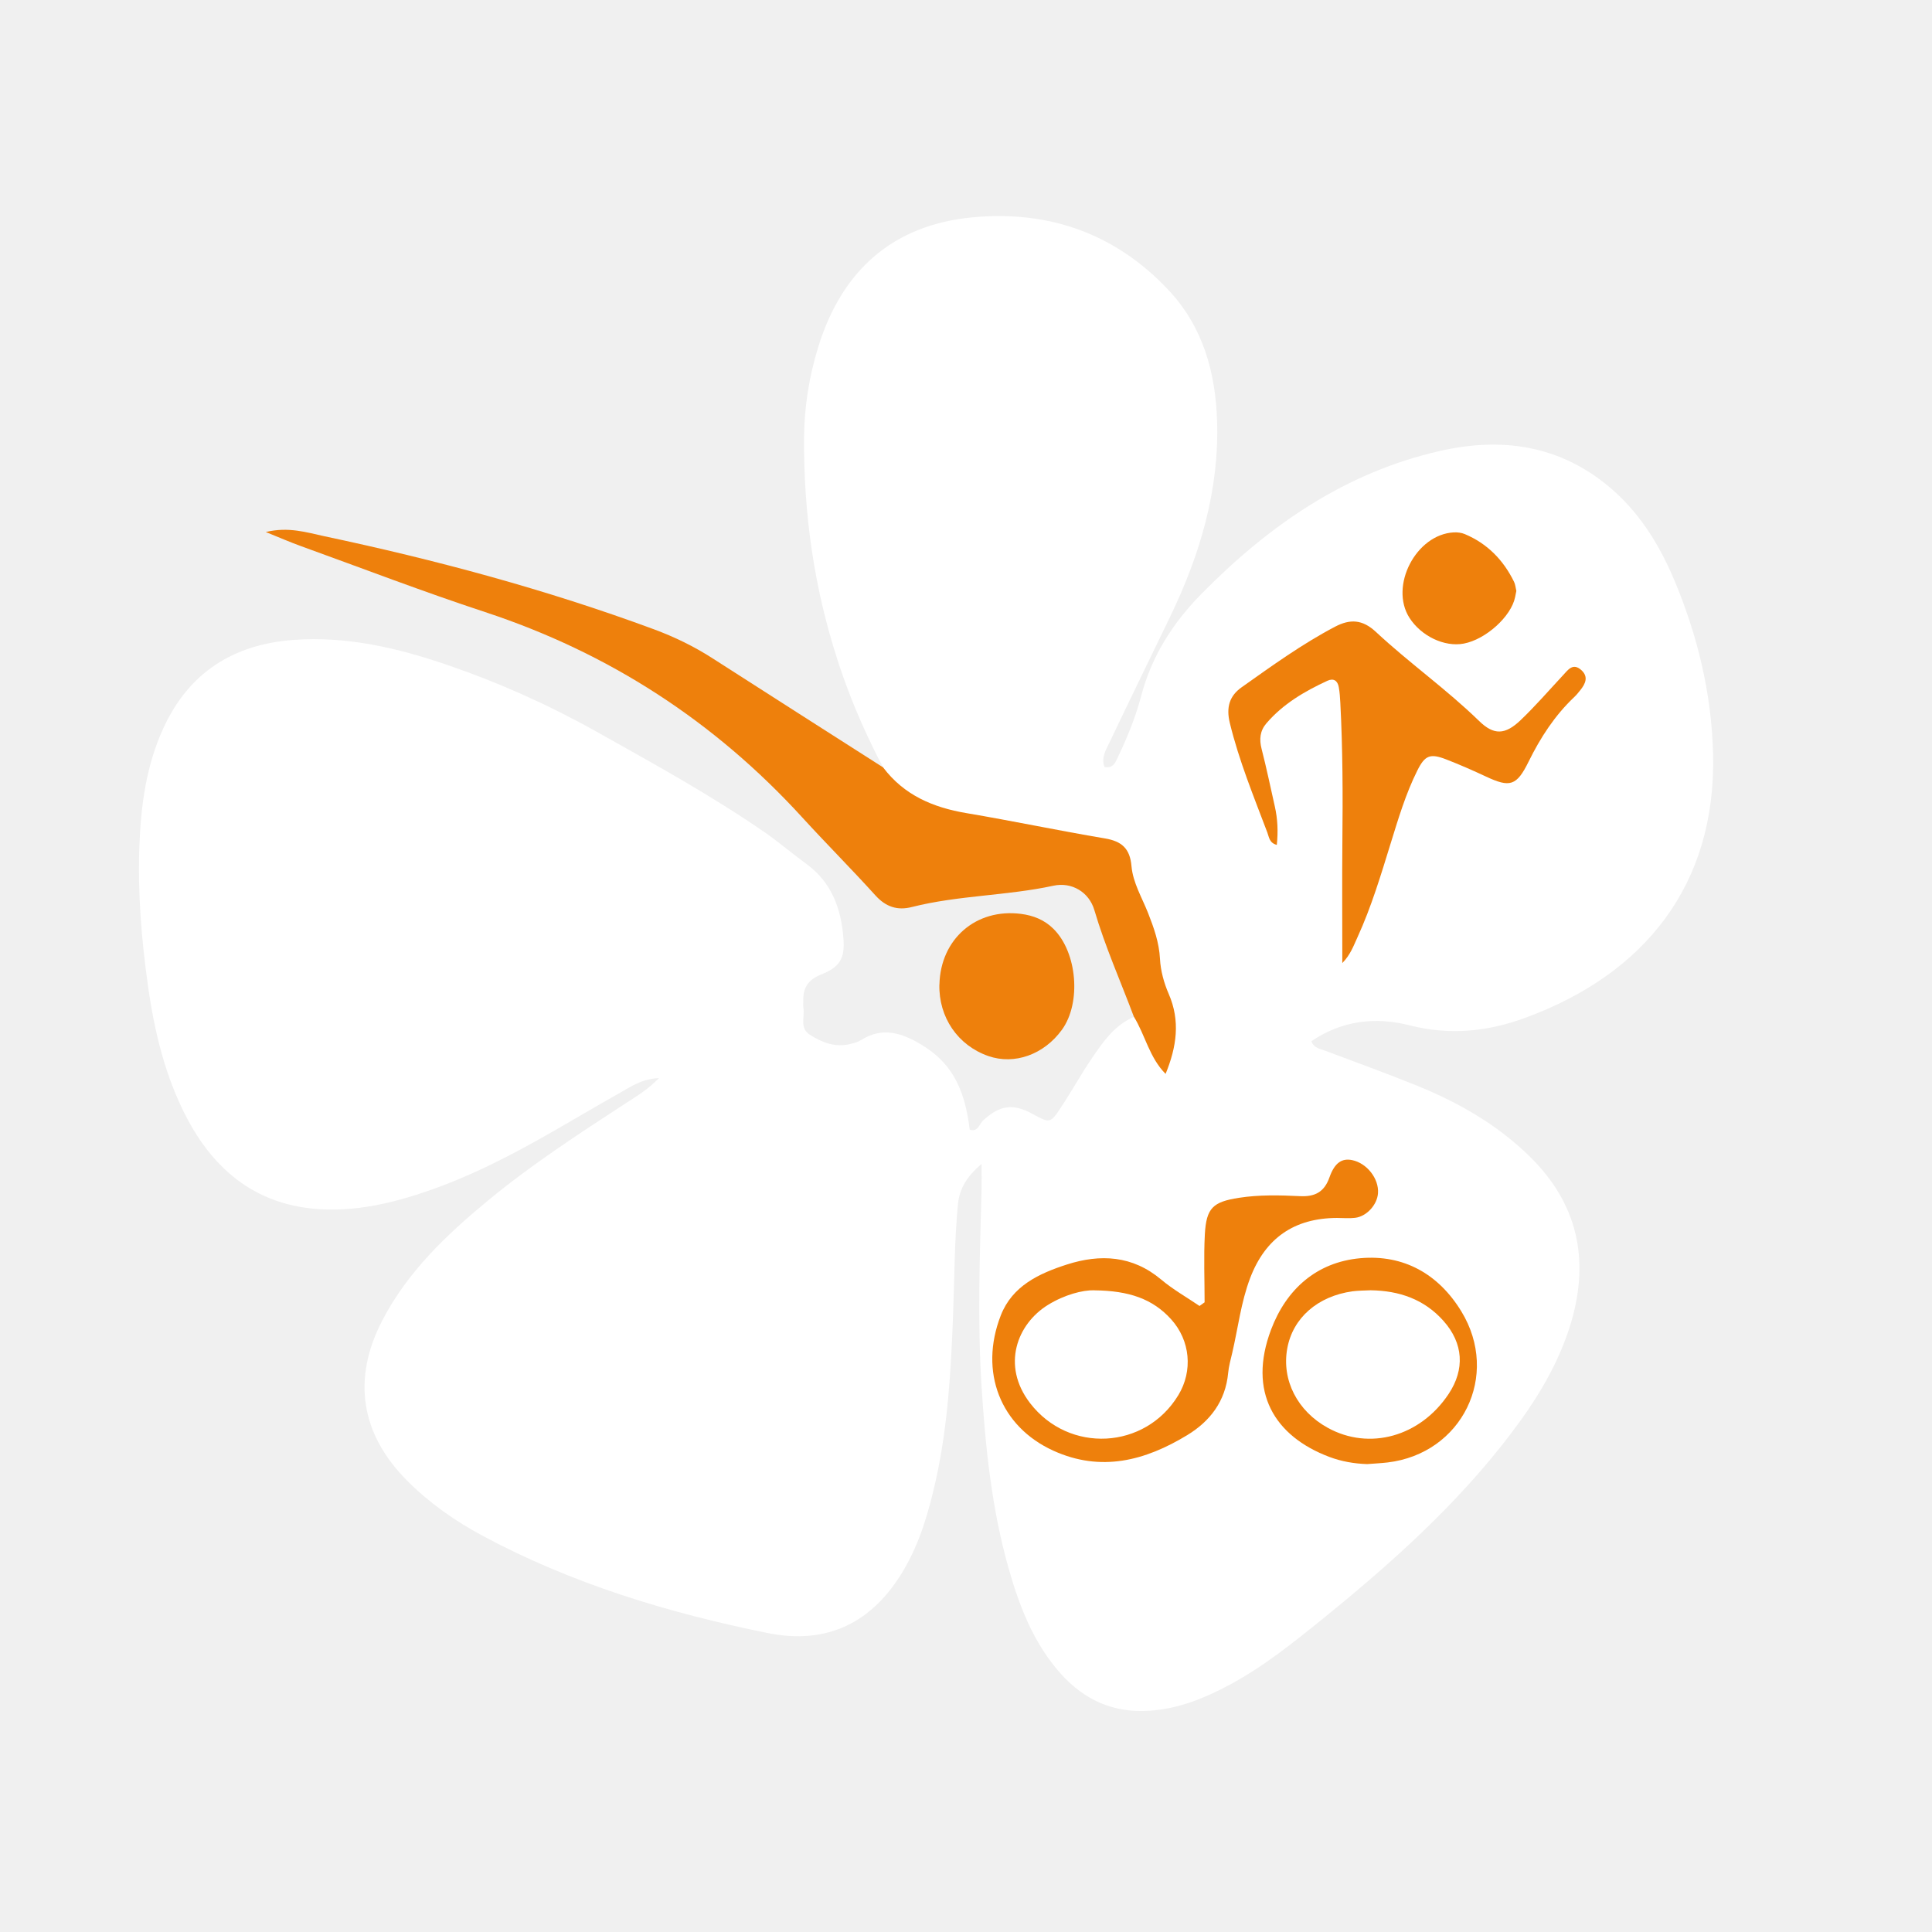
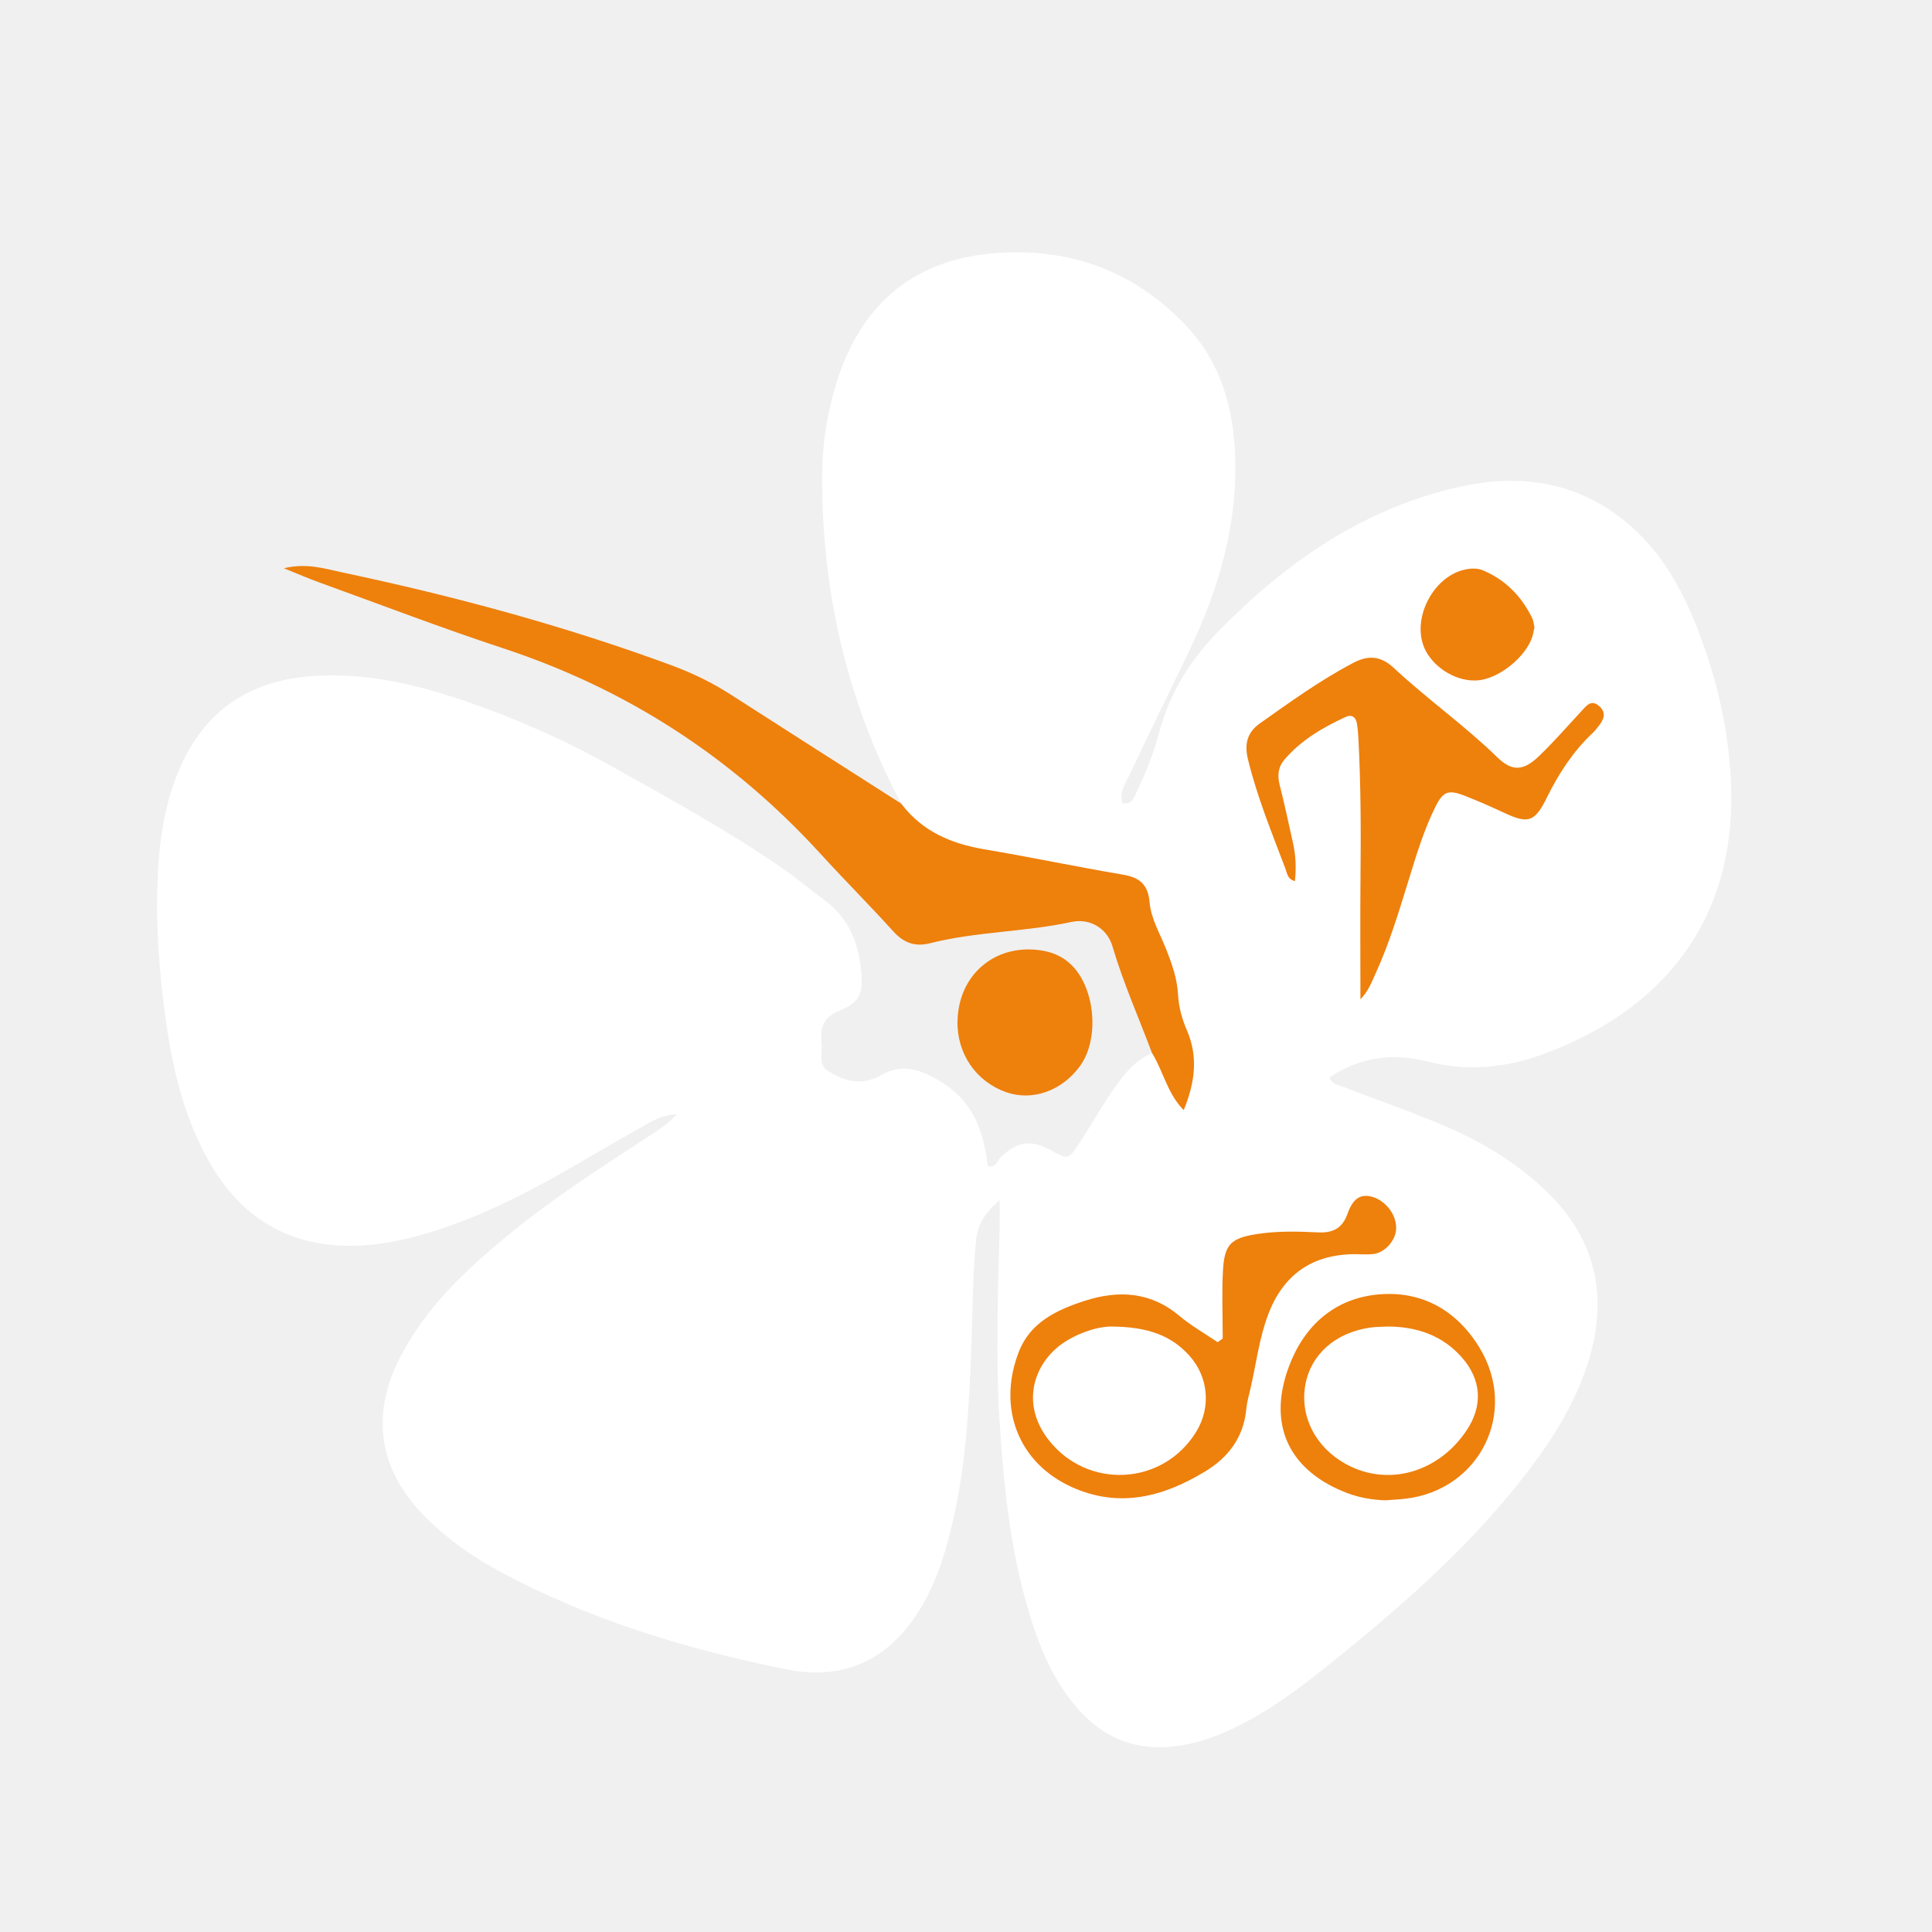
<svg xmlns="http://www.w3.org/2000/svg" id="alt_dark_background" viewBox="0 0 320 320">
  <defs>
    <style>
      .cls-1 {
-         fill: #ee800c;
+         fill: #fff;
      }

      .cls-1, .cls-2 {
        fill-rule: evenodd;
-         stroke-width: 0px;
      }

      .cls-2 {
-         fill: #fff;
+         fill: #ee800c;
      }
    </style>
  </defs>
  <g id="flower_margin-3" data-name="flower_margin">
    <g>
-       <path id="Flower" class="cls-2" d="M146.28,127.12c-3.76-7.06-5.96-13.04-7.12-16.47-.22-.67-.38-1.16-.48-1.47-3.82-11.79-5.6-24.07-5.5-36.78.04-5.04.84-10.02,2.32-14.84,3.89-12.71,12.34-20.33,25.66-21.57,12.55-1.17,23.58,2.69,32.35,12.02,5.73,6.08,7.83,13.66,8.08,21.77.35,11.43-2.83,22.09-7.74,32.29-3.32,6.89-6.69,13.76-9.97,20.67-.61,1.3-1.54,2.63-.94,4.3,1.55.28,1.89-.94,2.34-1.9,1.52-3.18,2.83-6.46,3.73-9.85,1.74-6.63,5.26-12.13,10.02-16.96,11.14-11.31,23.8-20.09,39.53-23.65,10.05-2.28,19.52-.99,27.73,5.76,5.06,4.16,8.47,9.58,10.99,15.56,3.89,9.23,6.22,18.9,6.46,28.89.52,21.65-11.31,36.41-31.04,43.67-6.29,2.32-12.59,2.96-19.2,1.27-5.65-1.44-11.2-.83-16.3,2.63.46,1.19,1.51,1.27,2.37,1.6,5.04,1.91,10.13,3.73,15.13,5.76,6.91,2.81,13.32,6.47,18.7,11.76,7.86,7.72,9.9,16.9,6.86,27.32-2.04,6.98-5.81,13.06-10.18,18.78-8.84,11.58-19.6,21.21-30.85,30.33-4.98,4.03-9.98,8.06-15.67,11.1-4.12,2.2-8.38,3.92-13.15,4.24-5.98.41-10.8-1.77-14.72-6.14-4.47-5-6.83-11.08-8.62-17.4-2.8-9.84-3.84-19.95-4.49-30.12-.69-10.93-.29-21.86,0-32.79.03-1.2,0-2.4,0-4.12-2.39,2.05-3.64,3.99-3.91,6.65-.59,6.02-.57,12.05-.8,18.08-.35,9.29-.85,18.58-2.88,27.7-1.15,5.16-2.6,10.22-5.31,14.83-5.11,8.69-12.63,12.45-22.55,10.44-16.41-3.33-32.38-8.15-47.22-16.12-4.56-2.45-8.77-5.4-12.44-9.08-7.73-7.74-9.18-16.84-4.17-26.53,4.19-8.1,10.65-14.23,17.57-19.94,7.19-5.93,14.98-11,22.78-16.08,1.77-1.15,3.61-2.23,5.5-4.16-2.78.11-4.54,1.35-6.34,2.36-4.71,2.64-9.33,5.45-14.05,8.07-6.81,3.79-13.82,7.16-21.34,9.36-3.5,1.03-7.06,1.76-10.72,1.94-11.83.58-20.23-4.7-25.69-15.02-3.63-6.87-5.41-14.31-6.49-21.92-1.09-7.72-1.73-15.49-1.43-23.3.25-6.68,1.13-13.26,3.96-19.43,4.23-9.25,11.6-13.9,21.57-14.64,8.81-.65,17.22,1.32,25.48,4.15,8.57,2.94,16.82,6.63,24.72,11.06,9.42,5.28,18.9,10.49,27.8,16.63,2.38,1.64,4.57,3.54,6.91,5.24,4.23,3.07,5.8,7.45,6.17,12.38.25,3.36-.6,4.72-3.74,5.98-2.05.82-2.98,2.16-2.91,4.31.01.38-.05.76.01,1.13.27,1.53-.68,3.39,1.07,4.51,2.06,1.32,4.27,2.17,6.78,1.52.6-.15,1.24-.33,1.76-.66,3.49-2.2,6.7-1.15,9.88.75,4.85,2.9,7.22,7,8.06,14.11,1.38.46,1.59-.93,2.23-1.52,2.75-2.53,4.92-2.86,8.18-1.08,2.85,1.56,2.94,1.59,4.67-1.02,1.8-2.72,3.38-5.59,5.22-8.29,1.84-2.69,3.72-5.4,6.9-6.76,1.06-.17,1.9-.46,2.46-.71,1.29-.55,2.59-1.07,2.9-2.33.17-.7-.01-1.47-.07-1.65-.06-.17-.09-.56-.69-1.32-.76-.97-1.19-1.53-1.98-1.93-.64-.32-.9-.25-1.91-.48-1.09-.24-2.73-.6-4.08-2.03-.74-.79-1.17-1.53-1.39-2.07-.14-.35-.53-1.21-.75-3.11-.12-1-.23-2.04-.22-3.54.02-1.89.21-2.31.56-5.55.32-2.92.36-4.13-.44-4.71-.69-.5-1.8-.26-2.04-.18-.98.3-1.34.95-1.96,1.73-.23.29-1.85,2.33-2.81,3.31-1.72,1.75-3.69,2.47-5.41,3.11-1.07.39-2.51.76-4.21.89,0,0-2.79.33-5.48-.76-3.09-1.26-4.35-3.75-7.85-9.74-4.9-8.37-4.12-6.38-6.16-10.21Z" />
+       <path id="Flower" class="cls-1" d="M149.28,133.12c-3.76-7.06-5.96-13.04-7.12-16.47-.22-.67-.38-1.16-.48-1.47-3.82-11.79-5.6-24.07-5.5-36.78.04-5.04.84-10.02,2.32-14.84,3.89-12.71,12.34-20.33,25.66-21.57,12.55-1.17,23.58,2.69,32.35,12.02,5.73,6.08,7.83,13.66,8.08,21.77.35,11.43-2.83,22.09-7.74,32.29-3.32,6.89-6.69,13.76-9.97,20.67-.61,1.3-1.54,2.63-.94,4.3,1.55.28,1.89-.94,2.34-1.9,1.52-3.18,2.83-6.46,3.73-9.85,1.74-6.63,5.26-12.13,10.02-16.96,11.14-11.31,23.8-20.09,39.53-23.65,10.05-2.28,19.52-.99,27.73,5.76,5.06,4.16,8.47,9.58,10.99,15.56,3.89,9.23,6.22,18.9,6.46,28.89.52,21.65-11.31,36.41-31.04,43.67-6.29,2.32-12.59,2.96-19.2,1.27-5.65-1.44-11.2-.83-16.3,2.63.46,1.19,1.51,1.27,2.37,1.6,5.04,1.91,10.13,3.73,15.13,5.76,6.91,2.81,13.32,6.47,18.7,11.76,7.86,7.72,9.9,16.9,6.86,27.32-2.04,6.98-5.81,13.06-10.18,18.78-8.84,11.58-19.6,21.21-30.85,30.33-4.98,4.03-9.98,8.06-15.67,11.1-4.12,2.2-8.38,3.92-13.15,4.24-5.98.41-10.8-1.77-14.72-6.14-4.47-5-6.83-11.08-8.62-17.4-2.8-9.84-3.84-19.95-4.49-30.12-.69-10.93-.29-21.86,0-32.79.03-1.2,0-2.4,0-4.12-2.39,2.05-3.64,3.99-3.91,6.65-.59,6.02-.57,12.05-.8,18.08-.35,9.29-.85,18.58-2.88,27.7-1.15,5.16-2.6,10.22-5.31,14.83-5.11,8.69-12.63,12.45-22.55,10.44-16.41-3.33-32.38-8.15-47.22-16.12-4.56-2.45-8.77-5.4-12.44-9.08-7.73-7.74-9.18-16.84-4.17-26.53,4.19-8.1,10.65-14.23,17.57-19.94,7.19-5.93,14.98-11,22.78-16.08,1.77-1.15,3.61-2.23,5.5-4.16-2.78.11-4.54,1.35-6.34,2.36-4.71,2.64-9.33,5.45-14.05,8.07-6.81,3.79-13.82,7.16-21.34,9.36-3.5,1.03-7.06,1.76-10.72,1.94-11.83.58-20.23-4.7-25.69-15.02-3.63-6.87-5.41-14.31-6.49-21.92-1.09-7.72-1.73-15.49-1.43-23.3.25-6.68,1.13-13.26,3.96-19.43,4.23-9.25,11.6-13.9,21.57-14.64,8.81-.65,17.22,1.32,25.48,4.15,8.57,2.94,16.82,6.63,24.72,11.06,9.42,5.28,18.9,10.49,27.8,16.63,2.38,1.64,4.57,3.54,6.91,5.24,4.23,3.07,5.8,7.45,6.17,12.38.25,3.36-.6,4.72-3.74,5.98-2.05.82-2.98,2.16-2.91,4.31.01.38-.05.76.01,1.13.27,1.53-.68,3.39,1.07,4.51,2.06,1.32,4.27,2.17,6.78,1.52.6-.15,1.24-.33,1.76-.66,3.49-2.2,6.7-1.15,9.88.75,4.85,2.9,7.22,7,8.06,14.11,1.38.46,1.59-.93,2.23-1.52,2.75-2.53,4.92-2.86,8.18-1.08,2.85,1.56,2.94,1.59,4.67-1.02,1.8-2.72,3.38-5.59,5.22-8.29,1.84-2.69,3.72-5.4,6.9-6.76,1.06-.17,1.9-.46,2.46-.71,1.29-.55,2.59-1.07,2.9-2.33.17-.7-.01-1.47-.07-1.65-.06-.17-.09-.56-.69-1.32-.76-.97-1.19-1.53-1.98-1.93-.64-.32-.9-.25-1.91-.48-1.09-.24-2.73-.6-4.08-2.03-.74-.79-1.17-1.53-1.39-2.07-.14-.35-.53-1.21-.75-3.11-.12-1-.23-2.04-.22-3.54.02-1.89.21-2.31.56-5.55.32-2.92.36-4.13-.44-4.71-.69-.5-1.8-.26-2.04-.18-.98.3-1.34.95-1.96,1.73-.23.29-1.85,2.33-2.81,3.31-1.72,1.75-3.69,2.47-5.41,3.11-1.07.39-2.51.76-4.21.89,0,0-2.79.33-5.48-.76-3.09-1.26-4.35-3.75-7.85-9.74-4.9-8.37-4.12-6.38-6.16-10.21Z" />
      <g id="Swimmer">
-         <path id="Swimmer_body" data-name="Swimmer body" class="cls-1" d="M146.28,127.12c3.47,4.59,8.27,6.63,13.8,7.56,7.66,1.29,15.27,2.9,22.94,4.19,2.78.47,4.14,1.67,4.39,4.59.24,2.75,1.74,5.21,2.75,7.77.96,2.45,1.83,4.88,1.97,7.59.1,1.96.66,4,1.45,5.81,1.94,4.47,1.31,8.76-.52,13.24-2.7-2.71-3.38-6.44-5.26-9.48-2.2-5.87-4.76-11.6-6.54-17.65-.88-2.99-3.75-4.69-6.77-4.04-7.75,1.68-15.75,1.58-23.45,3.53-2.42.62-4.33-.03-6.05-1.93-3.96-4.38-8.14-8.56-12.12-12.92-14.55-15.92-32.01-27.24-52.52-34-10.24-3.37-20.31-7.24-30.46-10.91-1.75-.63-3.45-1.37-5.87-2.35,3.78-.91,6.77.07,9.63.68,18.55,3.93,36.83,8.84,54.63,15.42,3.43,1.27,6.69,2.85,9.76,4.83,9.4,6.04,18.82,12.04,28.24,18.06Z" />
-         <path id="Swimmer_head" data-name="Swimmer head" class="cls-1" d="M155.6,163.05c.18-7.53,6.07-12.64,13.52-11.68,2.02.26,3.86.98,5.36,2.47,3.94,3.89,4.65,12.24,1.41,16.72-2.99,4.12-7.87,5.86-12.2,4.35-5.05-1.76-8.23-6.42-8.1-11.86Z" />
+         <path id="Swimmer_body" data-name="Swimmer body" class="cls-2" d="M149.28,133.12c3.47,4.59,8.27,6.63,13.8,7.56,7.66,1.29,15.27,2.9,22.94,4.19,2.78.47,4.14,1.67,4.39,4.59.24,2.75,1.74,5.21,2.75,7.77.96,2.45,1.83,4.88,1.97,7.59.1,1.96.66,4,1.45,5.81,1.94,4.47,1.31,8.76-.52,13.24-2.7-2.71-3.38-6.44-5.26-9.48-2.2-5.87-4.76-11.6-6.54-17.65-.88-2.99-3.75-4.69-6.77-4.04-7.75,1.68-15.75,1.58-23.45,3.53-2.42.62-4.33-.03-6.05-1.93-3.96-4.38-8.14-8.56-12.12-12.92-14.55-15.92-32.01-27.24-52.52-34-10.24-3.37-20.31-7.24-30.46-10.91-1.75-.63-3.45-1.37-5.87-2.35,3.78-.91,6.77.07,9.63.68,18.55,3.93,36.83,8.84,54.63,15.42,3.43,1.27,6.69,2.85,9.76,4.83,9.4,6.04,18.82,12.04,28.24,18.06Z" />
+         <path id="Swimmer_head" data-name="Swimmer head" class="cls-2" d="M158.6,169.05c.18-7.53,6.07-12.64,13.52-11.68,2.02.26,3.86.98,5.36,2.47,3.94,3.89,4.65,12.24,1.41,16.72-2.99,4.12-7.87,5.86-12.2,4.35-5.05-1.76-8.23-6.42-8.1-11.86Z" />
      </g>
      <g id="Runner">
-         <path id="Runner_body" data-name="Runner body" class="cls-1" d="M222.33,159.52c0-6.93-.05-13.53.01-20.14.08-7.66.06-15.32-.34-22.97-.05-.87-.1-1.76-.26-2.61-.19-1.05-.85-1.52-1.89-1.04-3.78,1.75-7.34,3.83-10.1,7.05-1.06,1.24-1.2,2.64-.79,4.23.81,3.15,1.47,6.35,2.19,9.53.47,2.08.56,4.16.33,6.37-1.25-.32-1.28-1.29-1.57-2.05-2.26-5.98-4.69-11.88-6.21-18.13-.64-2.61-.06-4.5,1.96-5.93,5.02-3.55,10-7.16,15.47-10.03,2.48-1.3,4.53-1.22,6.76.86,5.51,5.14,11.69,9.49,17.1,14.76,2.44,2.38,4.31,2.31,6.88-.15,2.45-2.34,4.67-4.91,6.98-7.39.86-.92,1.66-2.16,3.07-.89,1.22,1.11.68,2.26-.17,3.32-.31.39-.63.79-.99,1.13-3.24,3.06-5.61,6.72-7.57,10.7-1.99,4.05-3.1,4.34-7.07,2.48-2.16-1.01-4.34-1.97-6.56-2.83-2.67-1.04-3.54-.71-4.81,1.84-1.91,3.83-3.13,7.92-4.39,11.99-1.63,5.27-3.21,10.57-5.51,15.6-.65,1.42-1.19,2.95-2.52,4.29Z" />
-         <path id="Runner_head" data-name="Runner head" class="cls-1" d="M251.16,97.85c-.06.32-.13.69-.21,1.05-.64,3.2-4.85,7.01-8.51,7.7-3.19.6-7.04-1.23-8.99-4.27-3.35-5.25,1.08-13.82,7.34-14.15.61-.03,1.27.05,1.82.28,3.74,1.57,6.39,4.29,8.16,7.9.22.44.25.96.38,1.5Z" />
+         <path id="Runner_body" data-name="Runner body" class="cls-2" d="M225.33,165.52c0-6.93-.05-13.53.01-20.14.08-7.66.06-15.32-.34-22.97-.05-.87-.1-1.76-.26-2.61-.19-1.05-.85-1.52-1.89-1.04-3.78,1.75-7.34,3.83-10.1,7.05-1.06,1.24-1.2,2.64-.79,4.23.81,3.15,1.47,6.35,2.19,9.53.47,2.08.56,4.16.33,6.37-1.25-.32-1.28-1.29-1.57-2.05-2.26-5.98-4.69-11.88-6.21-18.13-.64-2.61-.06-4.5,1.96-5.93,5.02-3.55,10-7.16,15.47-10.03,2.48-1.3,4.53-1.22,6.76.86,5.51,5.14,11.69,9.49,17.1,14.76,2.44,2.38,4.31,2.31,6.88-.15,2.45-2.34,4.67-4.91,6.98-7.39.86-.92,1.66-2.16,3.07-.89,1.22,1.11.68,2.26-.17,3.32-.31.39-.63.79-.99,1.13-3.24,3.06-5.61,6.72-7.57,10.7-1.99,4.05-3.1,4.34-7.07,2.48-2.16-1.01-4.34-1.97-6.56-2.83-2.67-1.04-3.54-.71-4.81,1.84-1.91,3.83-3.13,7.92-4.39,11.99-1.63,5.27-3.21,10.57-5.51,15.6-.65,1.42-1.19,2.95-2.52,4.29Z" />
+         <path id="Runner_head" data-name="Runner head" class="cls-2" d="M254.16,103.85c-.06.32-.13.69-.21,1.05-.64,3.2-4.85,7.01-8.51,7.7-3.19.6-7.04-1.23-8.99-4.27-3.35-5.25,1.08-13.82,7.34-14.15.61-.03,1.27.05,1.82.28,3.74,1.57,6.39,4.29,8.16,7.9.22.44.25.96.38,1.5Z" />
      </g>
      <g id="Cyclist">
-         <path id="Cyclist_back" data-name="Cyclist back" class="cls-1" d="M199.52,215.73c0-3.76-.16-7.53.04-11.28.24-4.39,1.35-5.38,5.62-6.05,3.37-.53,6.76-.44,10.14-.28,2.41.12,4.01-.63,4.88-3.11.88-2.49,2.11-3.19,3.75-2.86,2.45.5,4.46,3.07,4.29,5.48-.13,1.91-1.87,3.85-3.79,4.08-.99.12-2.01.02-3.01.02-7.06.03-11.85,3.32-14.38,9.97-1.52,4-2,8.27-2.97,12.41-.26,1.1-.57,2.2-.67,3.31-.44,4.65-2.98,7.98-6.79,10.29-6.95,4.22-14.26,6.16-22.16,2.57-8.78-3.99-12.34-13.07-8.71-22.4,1.91-4.91,6.36-6.96,10.96-8.44,5.53-1.77,10.85-1.5,15.6,2.49,1.96,1.65,4.23,2.93,6.36,4.38.28-.2.56-.4.83-.6ZM181.26,213.71c-1.94-.05-4.94.73-7.68,2.42-5.1,3.14-7.77,10.02-2.97,16.27,6.44,8.38,19.08,7.72,24.56-1.32,2.44-4.02,1.98-9.05-1.19-12.56-3.06-3.39-6.98-4.74-12.73-4.8Z" />
-         <path id="Cyclist_front" data-name="Cyclist front" class="cls-1" d="M226.45,242.5c-2.16-.07-4.28-.44-6.27-1.19-9.12-3.44-13.54-10.77-9.65-21.09,2.52-6.66,7.51-11.16,14.77-11.82,7.21-.65,12.98,2.64,16.74,8.8,6.5,10.64.11,23.57-12.22,25.03-1.12.13-2.25.18-3.37.27ZM227.03,213.71c-1,.05-2.01.04-3,.17-5.79.8-9.91,4.42-10.82,9.47-.95,5.23,1.67,10.37,6.71,13.14,6.91,3.81,15.33,1.45,20.02-5.61,2.71-4.08,2.44-8.38-.83-12.07-3.2-3.62-7.36-5.03-12.07-5.1Z" />
+         <path id="Cyclist_back" data-name="Cyclist back" class="cls-2" d="M202.52,221.73c0-3.76-.16-7.53.04-11.28.24-4.39,1.35-5.38,5.62-6.05,3.37-.53,6.76-.44,10.14-.28,2.41.12,4.01-.63,4.88-3.11.88-2.49,2.11-3.19,3.75-2.86,2.45.5,4.46,3.07,4.29,5.48-.13,1.91-1.87,3.85-3.79,4.08-.99.12-2.01.02-3.01.02-7.06.03-11.85,3.32-14.38,9.97-1.52,4-2,8.27-2.97,12.41-.26,1.1-.57,2.2-.67,3.31-.44,4.65-2.98,7.98-6.79,10.29-6.95,4.22-14.26,6.16-22.16,2.57-8.78-3.99-12.34-13.07-8.71-22.4,1.91-4.91,6.36-6.96,10.96-8.44,5.53-1.77,10.85-1.5,15.6,2.49,1.96,1.65,4.23,2.93,6.36,4.38.28-.2.56-.4.83-.6ZM184.26,219.71c-1.94-.05-4.94.73-7.68,2.42-5.1,3.14-7.77,10.02-2.97,16.27,6.44,8.38,19.08,7.72,24.56-1.32,2.44-4.02,1.98-9.05-1.19-12.56-3.06-3.39-6.98-4.74-12.73-4.8Z" />
+         <path id="Cyclist_front" data-name="Cyclist front" class="cls-2" d="M229.45,248.5c-2.16-.07-4.28-.44-6.27-1.19-9.12-3.44-13.54-10.77-9.65-21.09,2.52-6.66,7.51-11.16,14.77-11.82,7.21-.65,12.98,2.64,16.74,8.8,6.5,10.64.11,23.57-12.22,25.03-1.12.13-2.25.18-3.37.27ZM230.03,219.71c-1,.05-2.01.04-3,.17-5.79.8-9.91,4.42-10.82,9.47-.95,5.23,1.67,10.37,6.71,13.14,6.91,3.81,15.33,1.45,20.02-5.61,2.71-4.08,2.44-8.38-.83-12.07-3.2-3.62-7.36-5.03-12.07-5.1Z" />
      </g>
    </g>
  </g>
</svg>
